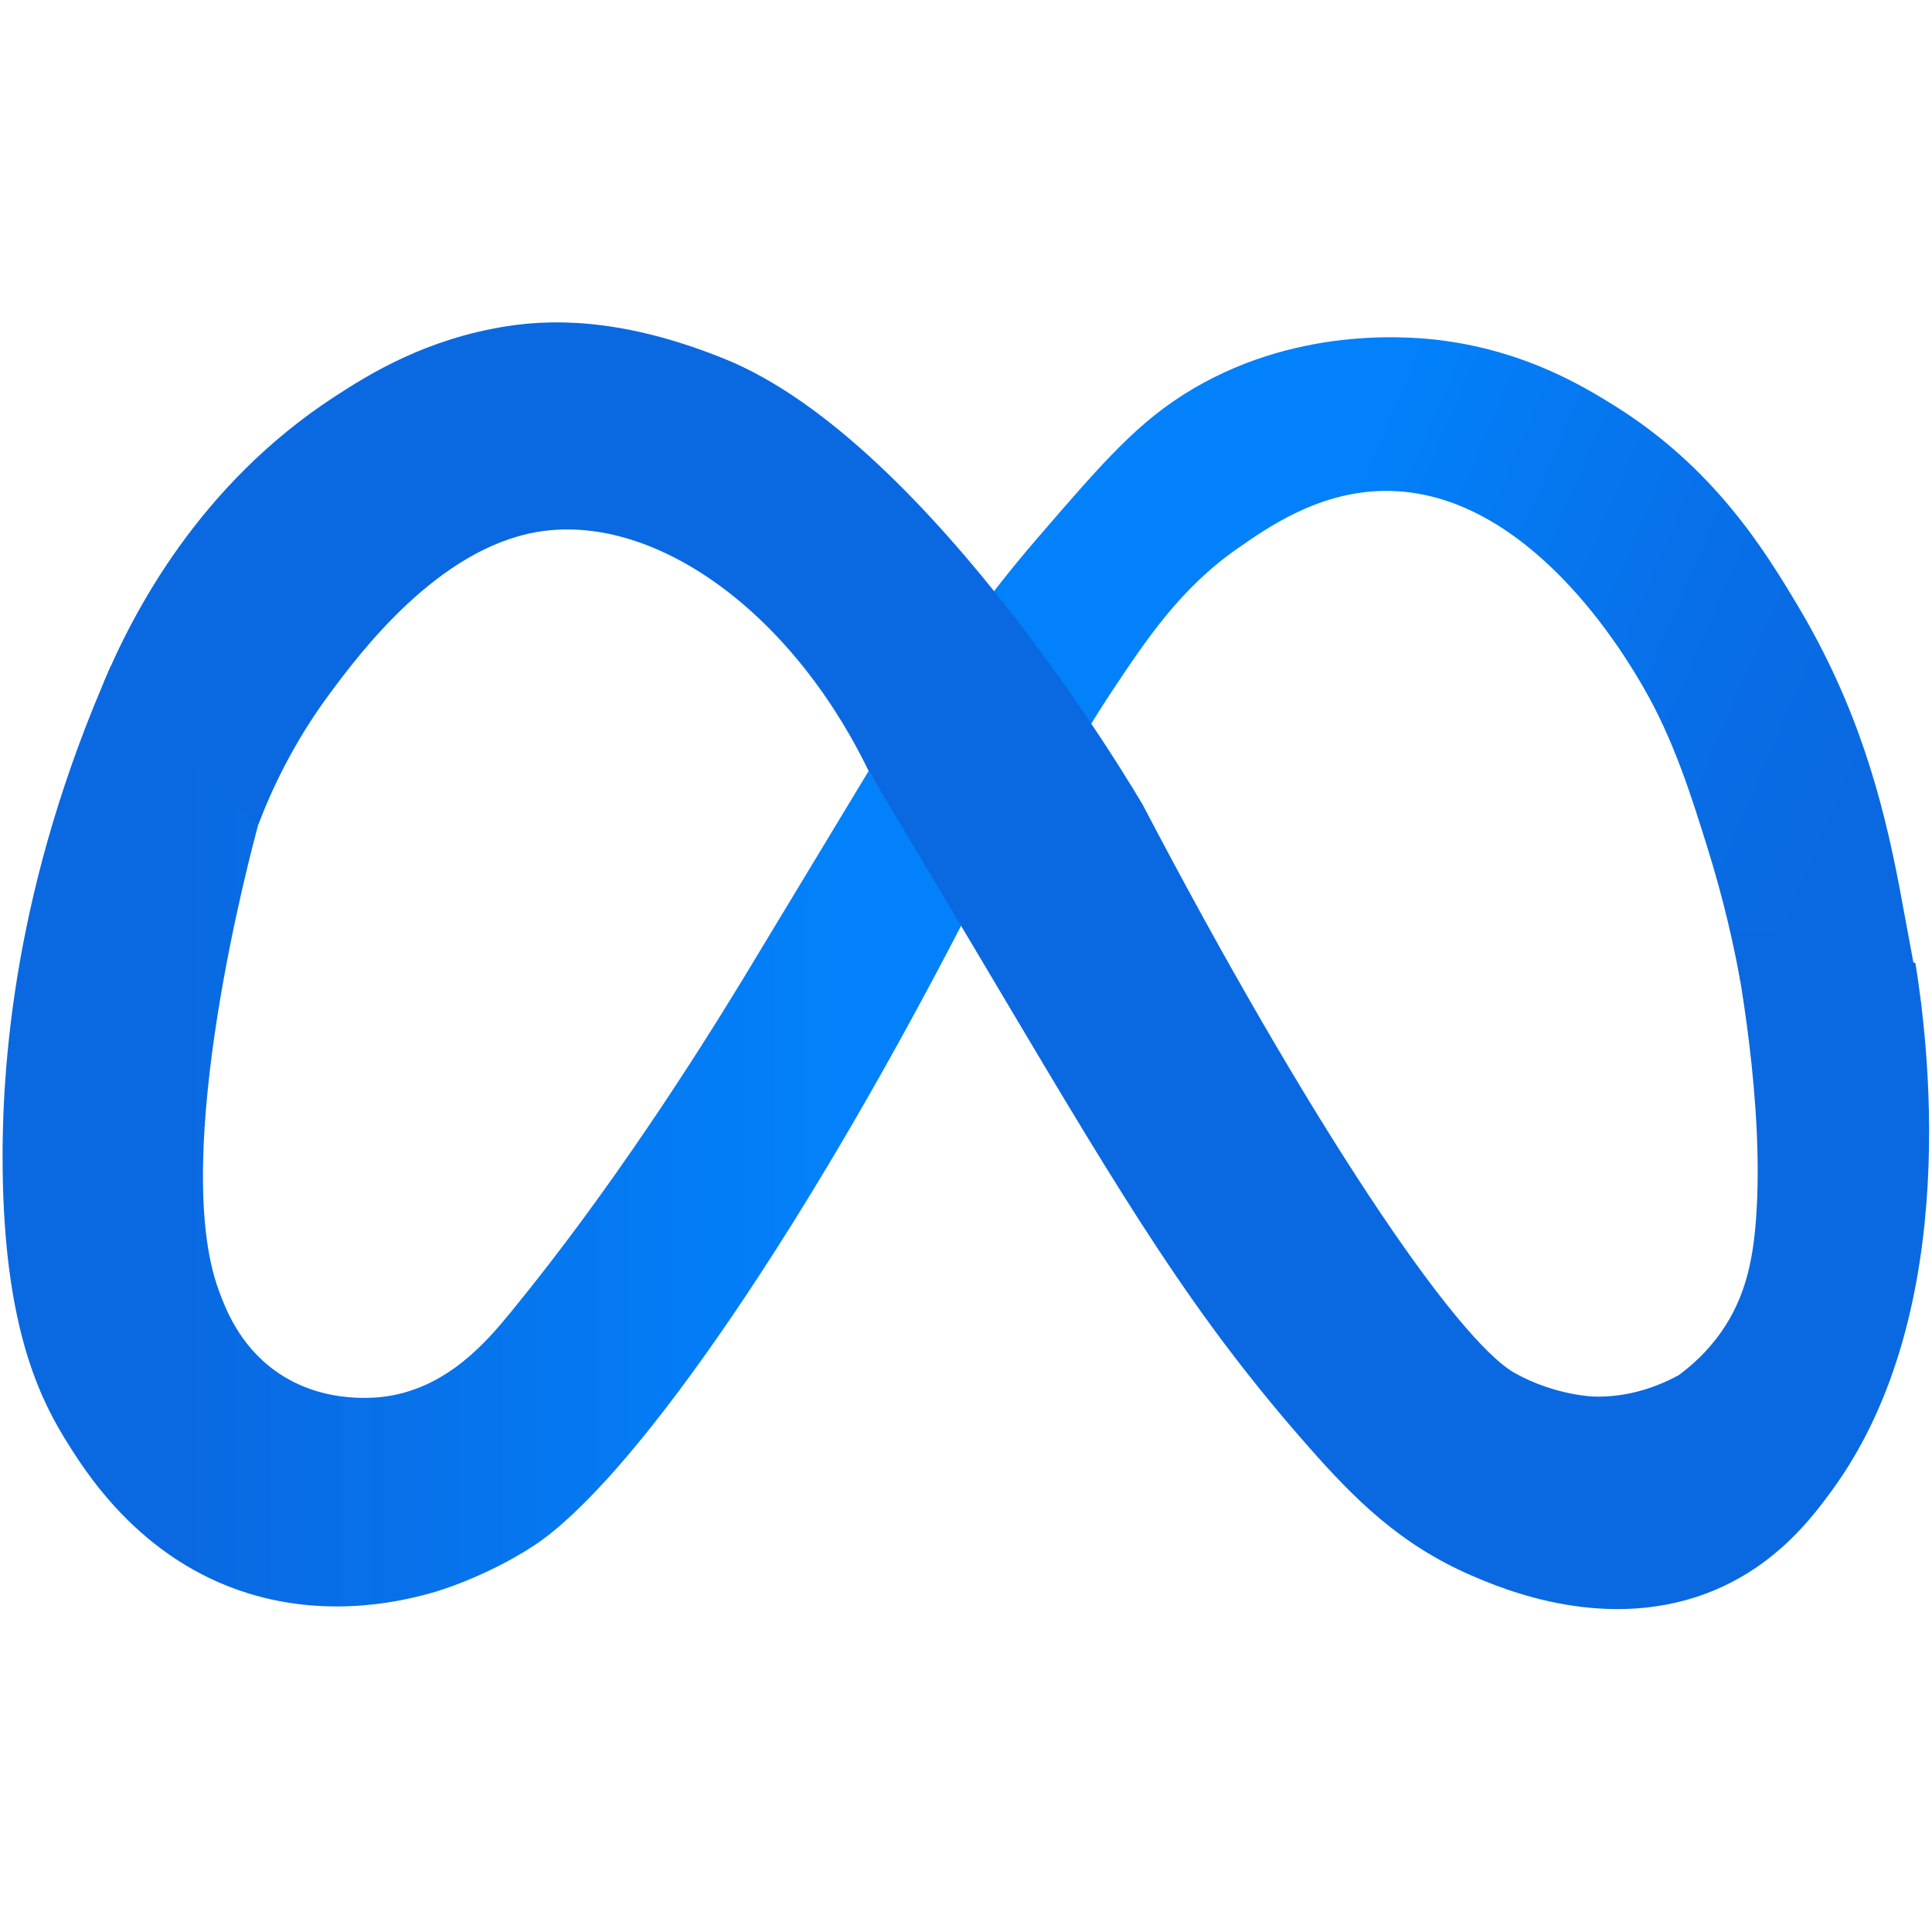
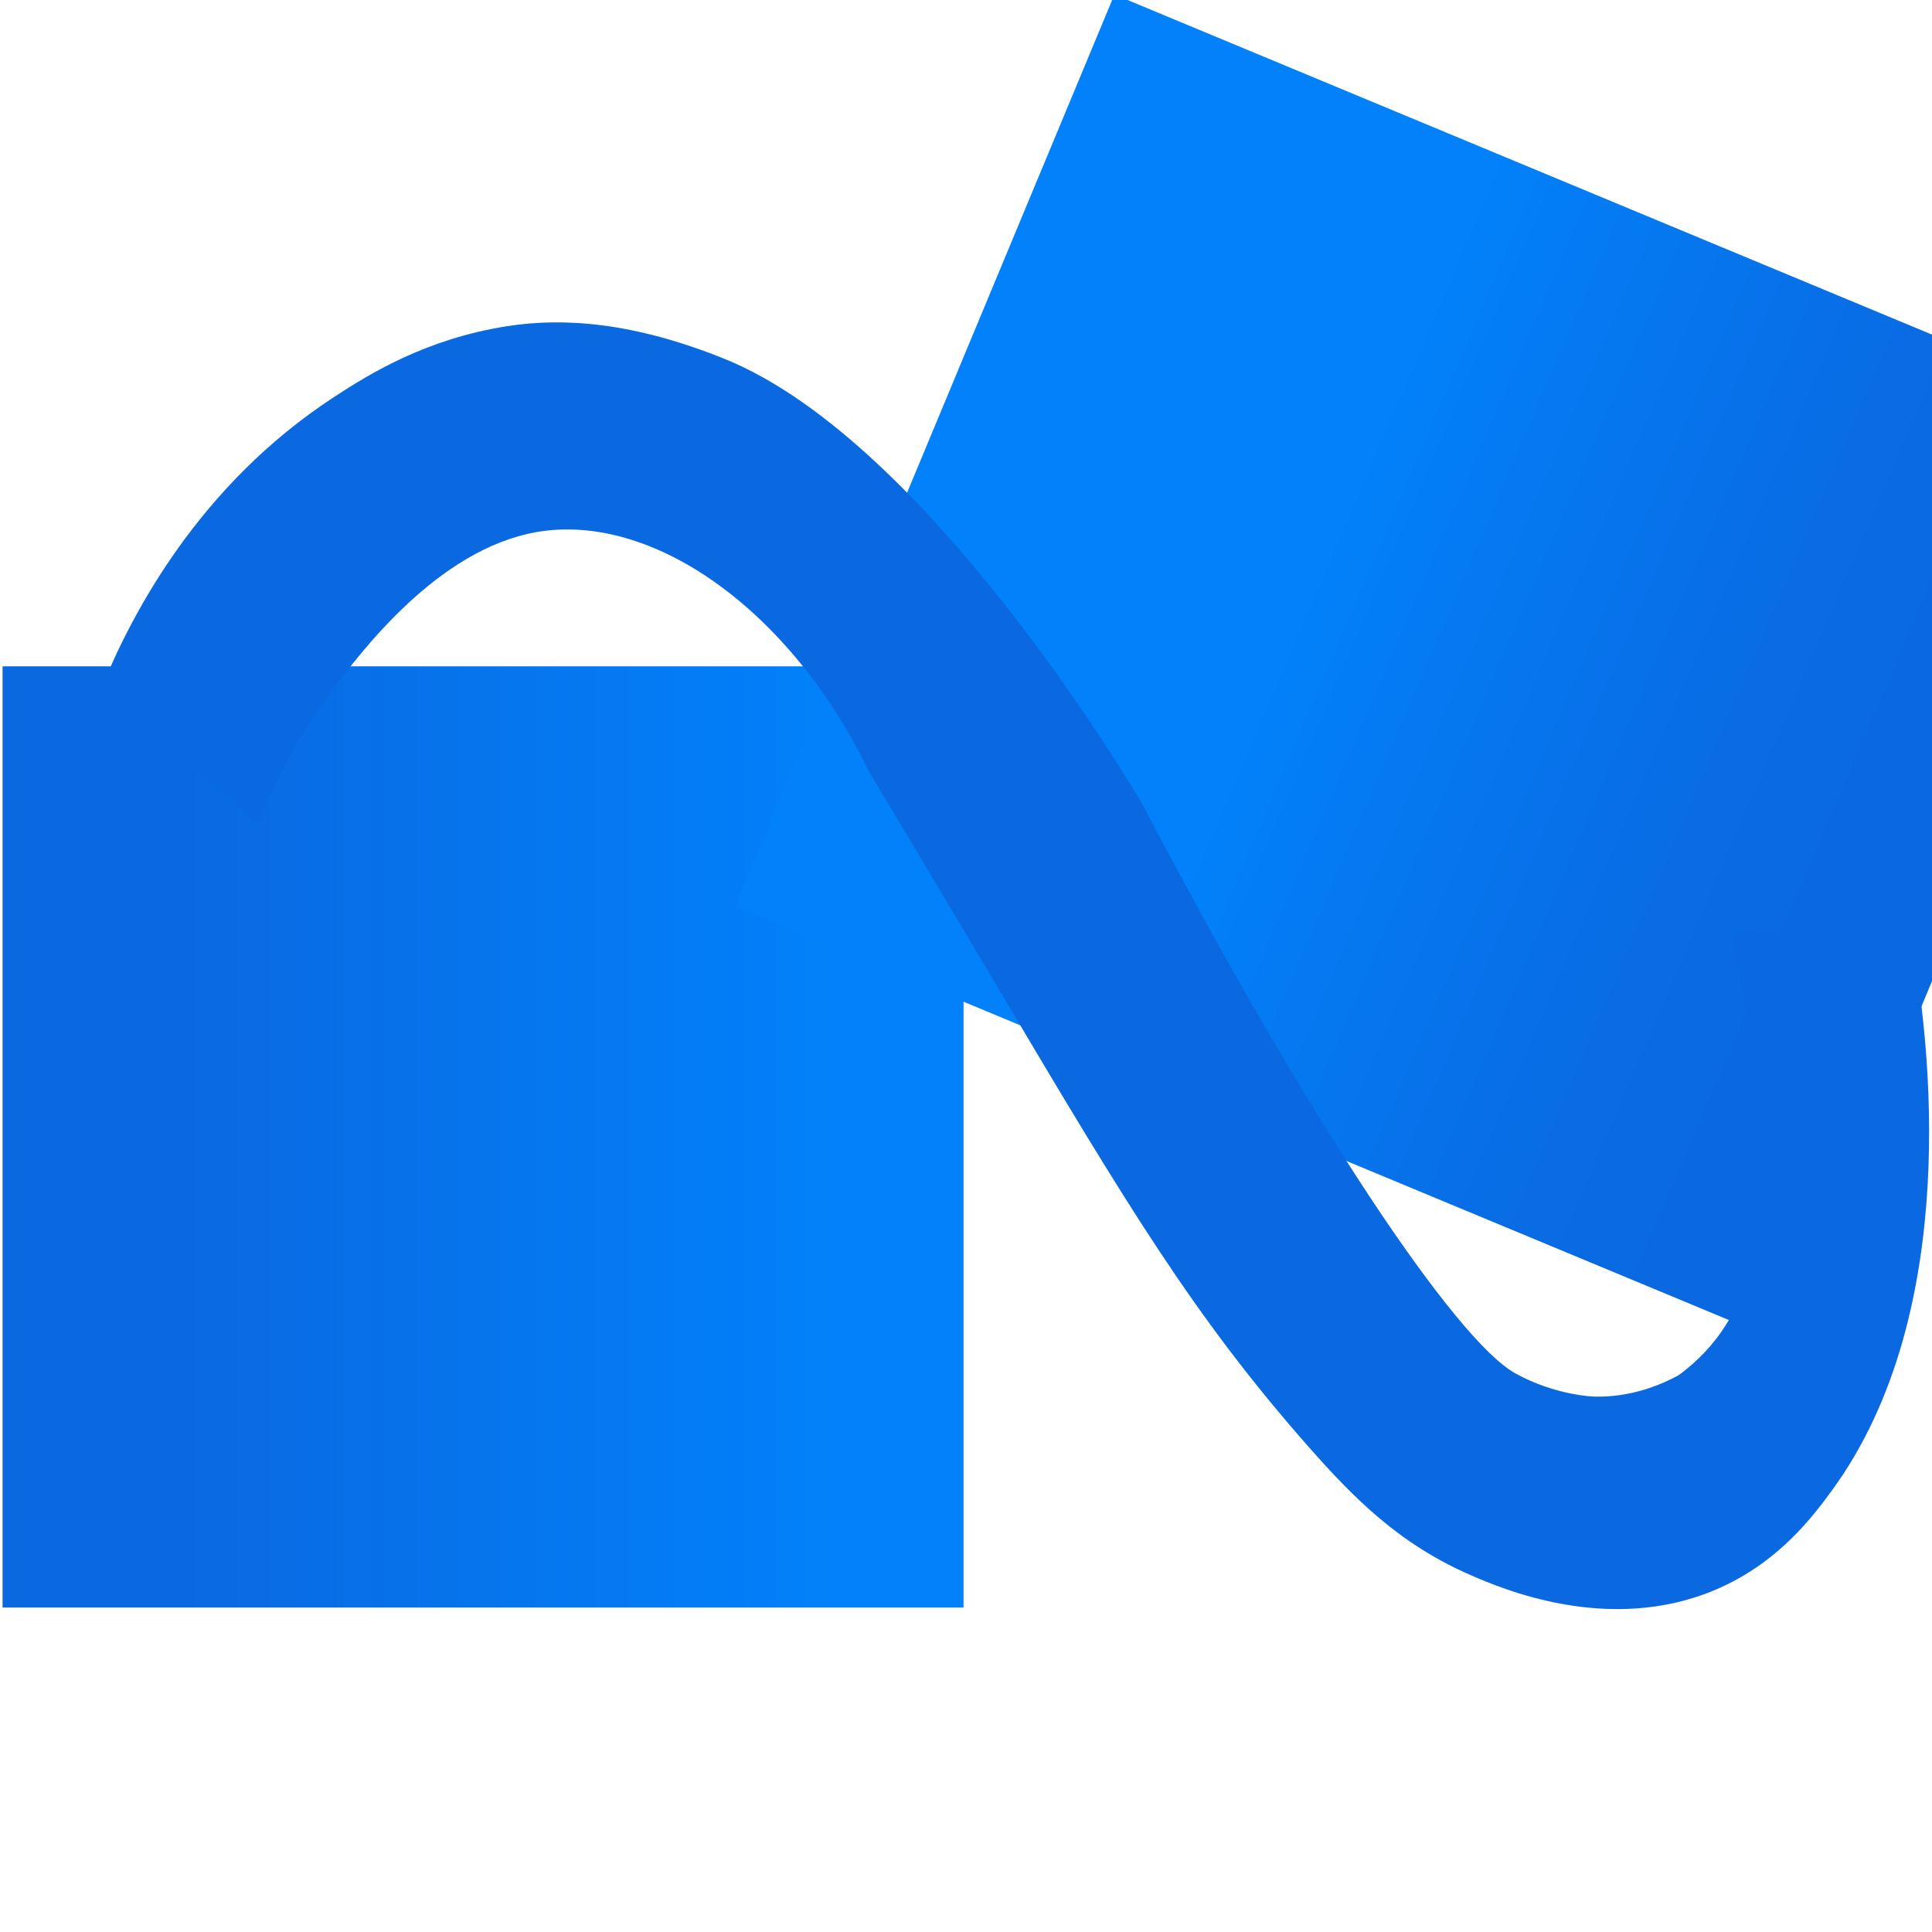
<svg xmlns="http://www.w3.org/2000/svg" width="500" zoomAndPan="magnify" viewBox="0 0 375 375" height="500" preserveAspectRatio="xMidYMid meet" version="1.0">
  <defs>
    <clipPath id="id1">
      <path d="M 0.496 129.332 L 187.023 129.332 L 187.023 312 L 0.496 312 Z M 0.496 129.332 " clipRule="nonzero" />
    </clipPath>
    <clipPath id="id2">
      <path d="M 50.109 160.137 C 48.938 164.41 32.789 224.27 42.473 250.488 C 43.695 253.809 46.324 260.926 53.348 266.023 C 62.828 272.906 73.891 271.223 75.473 270.961 C 87.098 269.051 94.48 260.387 99.191 254.637 C 118.562 230.988 135.051 205.07 144.125 190.164 L 168.602 149.648 L 187.023 178.773 C 153.566 243.512 121.594 288.141 103.723 299.938 C 94.348 306.129 84.504 308.965 84.504 308.965 C 79.648 310.367 64.832 314.43 48.172 309.262 C 26.922 302.68 16.312 285.316 12.426 278.973 C 6.898 269.93 0.879 255.914 0.516 227.191 C 0.262 206.918 2.727 171.746 21.492 129.332 C 31.031 139.598 40.57 149.871 50.109 160.137 Z M 50.109 160.137 " clipRule="nonzero" />
    </clipPath>
    <clipPath id="id3">
      <path d="M 50.109 160.137 C 48.938 164.41 32.789 224.27 42.473 250.488 C 43.695 253.809 46.324 260.926 53.348 266.023 C 62.828 272.906 73.891 271.223 75.473 270.961 C 87.098 269.051 94.48 260.387 99.191 254.637 C 118.562 230.988 135.051 205.07 144.125 190.164 L 168.602 149.648 L 187.023 178.773 C 153.566 243.512 121.594 288.141 103.723 299.938 C 94.348 306.129 84.504 308.965 84.504 308.965 C 79.648 310.367 64.832 314.43 48.172 309.262 C 26.922 302.68 16.312 285.316 12.426 278.973 C 6.898 269.93 0.879 255.914 0.516 227.191 C 0.262 206.918 2.727 171.746 21.492 129.332 C 31.031 139.598 40.57 149.871 50.109 160.137 " clipRule="nonzero" />
    </clipPath>
    <linearGradient x1="-0" gradientTransform="matrix(186.5231, 0, 0, 186.4531, 0.497582, 220.5686)" y1="0" x2="1" gradientUnits="userSpaceOnUse" y2="0" id="id4">
      <stop stop-opacity="1" stop-color="rgb(3.899%, 41.199%, 88.199%)" offset="0" />
      <stop stop-opacity="1" stop-color="rgb(3.899%, 41.199%, 88.199%)" offset="0.125" />
      <stop stop-opacity="1" stop-color="rgb(3.899%, 41.199%, 88.199%)" offset="0.188" />
      <stop stop-opacity="1" stop-color="rgb(3.899%, 41.296%, 88.297%)" offset="0.195" />
      <stop stop-opacity="1" stop-color="rgb(3.897%, 41.498%, 88.498%)" offset="0.203" />
      <stop stop-opacity="1" stop-color="rgb(3.7%, 41.798%, 88.797%)" offset="0.219" />
      <stop stop-opacity="1" stop-color="rgb(3.502%, 42.001%, 89%)" offset="0.234" />
      <stop stop-opacity="1" stop-color="rgb(3.499%, 42.204%, 89.204%)" offset="0.25" />
      <stop stop-opacity="1" stop-color="rgb(3.499%, 42.4%, 89.4%)" offset="0.266" />
      <stop stop-opacity="1" stop-color="rgb(3.499%, 42.473%, 89.499%)" offset="0.273" />
      <stop stop-opacity="1" stop-color="rgb(3.499%, 42.622%, 89.702%)" offset="0.281" />
      <stop stop-opacity="1" stop-color="rgb(3.499%, 42.699%, 90.001%)" offset="0.297" />
      <stop stop-opacity="1" stop-color="rgb(3.305%, 42.892%, 90.198%)" offset="0.312" />
      <stop stop-opacity="1" stop-color="rgb(3.105%, 43.092%, 90.297%)" offset="0.32" />
      <stop stop-opacity="1" stop-color="rgb(3.099%, 43.102%, 90.497%)" offset="0.328" />
      <stop stop-opacity="1" stop-color="rgb(3.099%, 43.298%, 90.599%)" offset="0.344" />
      <stop stop-opacity="1" stop-color="rgb(3.099%, 43.597%, 90.7%)" offset="0.352" />
      <stop stop-opacity="1" stop-color="rgb(3.099%, 43.8%, 90.9%)" offset="0.359" />
      <stop stop-opacity="1" stop-color="rgb(3.099%, 43.9%, 90.999%)" offset="0.375" />
      <stop stop-opacity="1" stop-color="rgb(2.904%, 44.095%, 91.194%)" offset="0.391" />
      <stop stop-opacity="1" stop-color="rgb(2.704%, 44.295%, 91.493%)" offset="0.398" />
      <stop stop-opacity="1" stop-color="rgb(2.699%, 44.302%, 91.698%)" offset="0.406" />
      <stop stop-opacity="1" stop-color="rgb(2.699%, 44.501%, 91.8%)" offset="0.422" />
      <stop stop-opacity="1" stop-color="rgb(2.699%, 44.698%, 91.994%)" offset="0.438" />
      <stop stop-opacity="1" stop-color="rgb(2.699%, 44.797%, 92.194%)" offset="0.445" />
      <stop stop-opacity="1" stop-color="rgb(2.699%, 44.997%, 92.2%)" offset="0.453" />
      <stop stop-opacity="1" stop-color="rgb(2.699%, 45.099%, 92.348%)" offset="0.469" />
      <stop stop-opacity="1" stop-color="rgb(2.623%, 45.2%, 92.496%)" offset="0.477" />
      <stop stop-opacity="1" stop-color="rgb(2.473%, 45.404%, 92.503%)" offset="0.484" />
      <stop stop-opacity="1" stop-color="rgb(2.399%, 45.705%, 92.705%)" offset="0.5" />
      <stop stop-opacity="1" stop-color="rgb(2.399%, 45.9%, 93.095%)" offset="0.516" />
      <stop stop-opacity="1" stop-color="rgb(2.399%, 45.999%, 93.295%)" offset="0.523" />
      <stop stop-opacity="1" stop-color="rgb(2.399%, 46.199%, 93.303%)" offset="0.531" />
      <stop stop-opacity="1" stop-color="rgb(2.399%, 46.3%, 93.501%)" offset="0.547" />
      <stop stop-opacity="1" stop-color="rgb(2.205%, 46.494%, 93.698%)" offset="0.562" />
      <stop stop-opacity="1" stop-color="rgb(2.005%, 46.693%, 93.797%)" offset="0.57" />
      <stop stop-opacity="1" stop-color="rgb(1.999%, 46.701%, 93.997%)" offset="0.578" />
      <stop stop-opacity="1" stop-color="rgb(1.999%, 46.898%, 94.099%)" offset="0.594" />
      <stop stop-opacity="1" stop-color="rgb(1.999%, 47.096%, 94.2%)" offset="0.602" />
      <stop stop-opacity="1" stop-color="rgb(1.999%, 47.104%, 94.405%)" offset="0.609" />
      <stop stop-opacity="1" stop-color="rgb(1.999%, 47.304%, 94.704%)" offset="0.625" />
      <stop stop-opacity="1" stop-color="rgb(1.804%, 47.499%, 94.899%)" offset="0.641" />
      <stop stop-opacity="1" stop-color="rgb(1.604%, 47.574%, 94.998%)" offset="0.648" />
      <stop stop-opacity="1" stop-color="rgb(1.599%, 47.726%, 95.198%)" offset="0.656" />
      <stop stop-opacity="1" stop-color="rgb(1.599%, 48.001%, 95.299%)" offset="0.672" />
      <stop stop-opacity="1" stop-color="rgb(1.599%, 48.198%, 95.493%)" offset="0.688" />
      <stop stop-opacity="1" stop-color="rgb(1.599%, 48.297%, 95.692%)" offset="0.695" />
      <stop stop-opacity="1" stop-color="rgb(1.599%, 48.497%, 95.7%)" offset="0.703" />
      <stop stop-opacity="1" stop-color="rgb(1.599%, 48.599%, 95.898%)" offset="0.719" />
      <stop stop-opacity="1" stop-color="rgb(1.498%, 48.7%, 96.198%)" offset="0.727" />
      <stop stop-opacity="1" stop-color="rgb(1.299%, 48.9%, 96.4%)" offset="0.734" />
      <stop stop-opacity="1" stop-color="rgb(1.199%, 48.999%, 96.5%)" offset="0.75" />
      <stop stop-opacity="1" stop-color="rgb(1.199%, 49.194%, 96.695%)" offset="0.766" />
      <stop stop-opacity="1" stop-color="rgb(1.199%, 49.397%, 96.898%)" offset="0.781" />
      <stop stop-opacity="1" stop-color="rgb(1.199%, 49.6%, 97.101%)" offset="0.797" />
      <stop stop-opacity="1" stop-color="rgb(1.006%, 49.991%, 97.443%)" offset="0.812" />
      <stop stop-opacity="1" stop-color="rgb(0.806%, 50.194%, 97.597%)" offset="0.828" />
      <stop stop-opacity="1" stop-color="rgb(0.8%, 50.398%, 97.798%)" offset="0.844" />
      <stop stop-opacity="1" stop-color="rgb(0.8%, 50.597%, 97.997%)" offset="0.875" />
      <stop stop-opacity="1" stop-color="rgb(0.8%, 50.6%, 98%)" offset="1" />
    </linearGradient>
    <clipPath id="id5">
      <path d="M 189.172 65 L 373 65 L 373 196 L 189.172 196 Z M 189.172 65 " clipRule="nonzero" />
    </clipPath>
    <clipPath id="id6">
      <path d="M 189.191 119.746 C 191.984 115.926 196.031 110.633 201.234 104.602 C 214.082 89.711 220.926 81.738 231.535 75.477 C 252.871 62.883 275.328 65.449 280.488 66.16 C 296.34 68.348 307.25 74.949 313.117 78.586 C 332.605 90.656 342.469 106.723 348.855 117.418 C 360.457 136.824 365.344 154.754 368.672 172.176 C 369.332 175.633 372.957 195.332 372.957 195.332 L 337.746 190.164 C 336.582 183.809 334.645 174.867 331.375 164.41 C 328.27 154.469 324.852 143.523 318.941 133.34 C 315.715 127.773 296.777 95.094 268.832 95.285 C 256.047 95.367 246.145 102.301 240.082 106.543 C 229.066 114.258 222.543 124.078 215.605 134.504 C 210.988 141.457 207.684 147.594 205.496 151.992 C 200.055 141.242 194.625 130.496 189.191 119.746 Z M 189.191 119.746 " clipRule="nonzero" />
    </clipPath>
    <clipPath id="id7">
      <path d="M 189.191 119.746 C 191.984 115.926 196.031 110.633 201.234 104.602 C 214.082 89.711 220.926 81.738 231.535 75.477 C 252.871 62.883 275.328 65.449 280.488 66.16 C 296.34 68.348 307.25 74.949 313.117 78.586 C 332.605 90.656 342.469 106.723 348.855 117.418 C 360.457 136.824 365.344 154.754 368.672 172.176 C 369.332 175.633 372.957 195.332 372.957 195.332 L 337.746 190.164 C 336.582 183.809 334.645 174.867 331.375 164.41 C 328.27 154.469 324.852 143.523 318.941 133.34 C 315.715 127.773 296.777 95.094 268.832 95.285 C 256.047 95.367 246.145 102.301 240.082 106.543 C 229.066 114.258 222.543 124.078 215.605 134.504 C 210.988 141.457 207.684 147.594 205.496 151.992 C 200.055 141.242 194.625 130.496 189.191 119.746 " clipRule="nonzero" />
    </clipPath>
    <clipPath id="id8">
      <path d="M 216.305 -2.266 L 142.195 175.793 L 345.836 260.488 L 419.953 82.43 Z M 216.305 -2.266 " clipRule="nonzero" />
    </clipPath>
    <linearGradient x1="-0.133" gradientTransform="matrix(169.668, 70.56821, -70.59469, 169.6043, 204.2874, 91.59946)" y1="0" x2="1.064" gradientUnits="userSpaceOnUse" y2="0" id="id9">
      <stop stop-opacity="1" stop-color="rgb(0.8%, 50.6%, 98%)" offset="0" />
      <stop stop-opacity="1" stop-color="rgb(0.8%, 50.6%, 98%)" offset="0.25" />
      <stop stop-opacity="1" stop-color="rgb(0.8%, 50.6%, 98%)" offset="0.312" />
      <stop stop-opacity="1" stop-color="rgb(0.8%, 50.6%, 98%)" offset="0.344" />
      <stop stop-opacity="1" stop-color="rgb(0.8%, 50.575%, 97.975%)" offset="0.359" />
      <stop stop-opacity="1" stop-color="rgb(0.818%, 50.357%, 97.762%)" offset="0.375" />
      <stop stop-opacity="1" stop-color="rgb(1.018%, 49.966%, 97.42%)" offset="0.391" />
      <stop stop-opacity="1" stop-color="rgb(1.199%, 49.666%, 97.166%)" offset="0.398" />
      <stop stop-opacity="1" stop-color="rgb(1.199%, 49.46%, 96.959%)" offset="0.406" />
      <stop stop-opacity="1" stop-color="rgb(1.215%, 49.162%, 96.661%)" offset="0.422" />
      <stop stop-opacity="1" stop-color="rgb(1.329%, 48.869%, 96.37%)" offset="0.43" />
      <stop stop-opacity="1" stop-color="rgb(1.512%, 48.674%, 96.173%)" offset="0.438" />
      <stop stop-opacity="1" stop-color="rgb(1.599%, 48.473%, 95.972%)" offset="0.445" />
      <stop stop-opacity="1" stop-color="rgb(1.599%, 48.265%, 95.764%)" offset="0.453" />
      <stop stop-opacity="1" stop-color="rgb(1.613%, 47.971%, 95.467%)" offset="0.469" />
      <stop stop-opacity="1" stop-color="rgb(1.732%, 47.7%, 95.168%)" offset="0.477" />
      <stop stop-opacity="1" stop-color="rgb(1.917%, 47.56%, 94.96%)" offset="0.484" />
      <stop stop-opacity="1" stop-color="rgb(1.999%, 47.484%, 94.662%)" offset="0.5" />
      <stop stop-opacity="1" stop-color="rgb(1.999%, 47.371%, 94.371%)" offset="0.508" />
      <stop stop-opacity="1" stop-color="rgb(1.999%, 47.174%, 94.174%)" offset="0.516" />
      <stop stop-opacity="1" stop-color="rgb(1.999%, 46.973%, 93.973%)" offset="0.523" />
      <stop stop-opacity="1" stop-color="rgb(2.017%, 46.765%, 93.784%)" offset="0.531" />
      <stop stop-opacity="1" stop-color="rgb(2.217%, 46.468%, 93.686%)" offset="0.547" />
      <stop stop-opacity="1" stop-color="rgb(2.399%, 46.078%, 93.478%)" offset="0.562" />
      <stop stop-opacity="1" stop-color="rgb(2.399%, 45.778%, 93.178%)" offset="0.57" />
      <stop stop-opacity="1" stop-color="rgb(2.399%, 45.586%, 92.97%)" offset="0.578" />
      <stop stop-opacity="1" stop-color="rgb(2.406%, 45.488%, 92.676%)" offset="0.594" />
      <stop stop-opacity="1" stop-color="rgb(2.493%, 45.374%, 92.404%)" offset="0.602" />
      <stop stop-opacity="1" stop-color="rgb(2.635%, 45.166%, 92.245%)" offset="0.609" />
      <stop stop-opacity="1" stop-color="rgb(2.699%, 44.868%, 91.982%)" offset="0.625" />
      <stop stop-opacity="1" stop-color="rgb(2.699%, 44.487%, 91.791%)" offset="0.641" />
      <stop stop-opacity="1" stop-color="rgb(2.699%, 44.299%, 91.679%)" offset="0.648" />
      <stop stop-opacity="1" stop-color="rgb(2.715%, 44.284%, 91.472%)" offset="0.656" />
      <stop stop-opacity="1" stop-color="rgb(2.914%, 44.073%, 91.174%)" offset="0.672" />
      <stop stop-opacity="1" stop-color="rgb(3.099%, 43.684%, 90.788%)" offset="0.688" />
      <stop stop-opacity="1" stop-color="rgb(3.099%, 43.294%, 90.587%)" offset="0.703" />
      <stop stop-opacity="1" stop-color="rgb(3.107%, 43.091%, 90.379%)" offset="0.719" />
      <stop stop-opacity="1" stop-color="rgb(3.218%, 42.979%, 90.08%)" offset="0.727" />
      <stop stop-opacity="1" stop-color="rgb(3.41%, 42.776%, 89.873%)" offset="0.734" />
      <stop stop-opacity="1" stop-color="rgb(3.499%, 42.538%, 89.584%)" offset="0.75" />
      <stop stop-opacity="1" stop-color="rgb(3.499%, 42.393%, 89.394%)" offset="0.766" />
      <stop stop-opacity="1" stop-color="rgb(3.499%, 42.194%, 89.194%)" offset="0.781" />
      <stop stop-opacity="1" stop-color="rgb(3.505%, 41.992%, 88.992%)" offset="0.797" />
      <stop stop-opacity="1" stop-color="rgb(3.705%, 41.792%, 88.791%)" offset="0.812" />
      <stop stop-opacity="1" stop-color="rgb(3.899%, 41.498%, 88.498%)" offset="0.844" />
      <stop stop-opacity="1" stop-color="rgb(3.899%, 41.298%, 88.298%)" offset="0.875" />
      <stop stop-opacity="1" stop-color="rgb(3.899%, 41.199%, 88.199%)" offset="1" />
    </linearGradient>
    <clipPath id="id10">
      <path d="M 20 62.578 L 374.445 62.578 L 374.445 312.328 L 20 312.328 Z M 20 62.578 " clipRule="nonzero" />
    </clipPath>
  </defs>
-   <g clip-path="url(#id1)">
-     <g clip-path="url(#id2)">
-       <g clip-path="url(#id3)">
+   <g clipPath="url(#id1)">
+     <g clipPath="url(#id2)">
+       <g clipPath="url(#id3)">
        <path fill="url(#id4)" d="M 0.496 129.332 L 0.496 312.023 L 187.023 312.023 L 187.023 129.332 Z M 0.496 129.332 " fillRule="nonzero" />
      </g>
    </g>
  </g>
-   <g clip-path="url(#id5)">
-     <g clip-path="url(#id6)">
-       <g clip-path="url(#id7)">
-         <g clip-path="url(#id8)">
+   <g clipPath="url(#id5)">
+     <g clipPath="url(#id6)">
+       <g clipPath="url(#id7)">
+         <g clipPath="url(#id8)">
          <path fill="url(#id9)" d="M 216.309 -1.055 L 142.629 175.969 L 345.84 260.488 L 419.52 83.465 Z M 216.309 -1.055 " fillRule="nonzero" />
        </g>
      </g>
    </g>
  </g>
-   <g clip-path="url(#id10)">
-     <path fill="#0a69e1" d="M 20.047 132.664 C 25.812 118.855 38.676 94.121 64.875 77.035 C 71.945 72.418 82.734 65.805 98.301 63.332 C 109.414 61.566 123.078 62.566 140.633 69.656 C 181.031 85.965 221.824 156.25 221.824 156.25 C 254.078 217.848 282.566 260.133 294.078 266.543 C 301.844 270.863 309.359 271.074 309.359 271.074 C 316.492 271.277 322.266 268.852 325.809 266.934 C 328.09 265.266 331.27 262.562 334.098 258.516 C 338.758 251.855 340.227 244.75 340.832 236.77 C 342.527 214.383 337.273 186.926 336.043 180.719 C 339.945 180.719 344.246 180.934 348.855 181.496 C 357.855 182.594 365.578 184.711 371.781 186.934 C 373.922 200.242 381.422 254.137 355.461 289.453 C 351.691 294.586 344.992 303.469 332.977 308.57 C 312.293 317.352 291.43 308.316 285.531 305.766 C 271.703 299.773 262.883 290.906 254.066 280.91 C 231.766 255.617 218.715 233.883 193.852 191.984 C 188.625 183.172 179.812 168.348 168.602 149.648 C 153.328 118.148 126.461 99.375 104.145 103.277 C 84.938 106.633 69.961 126.613 64.094 134.504 C 56.926 144.152 52.672 153.387 50.109 160.137 C 40.09 150.98 30.066 141.824 20.047 132.664 " fill-opacity="1" fillRule="nonzero" />
+   <g clipPath="url(#id10)">
+     <path fill="#0a69e1" d="M 20.047 132.664 C 25.812 118.855 38.676 94.121 64.875 77.035 C 71.945 72.418 82.734 65.805 98.301 63.332 C 109.414 61.566 123.078 62.566 140.633 69.656 C 181.031 85.965 221.824 156.25 221.824 156.25 C 254.078 217.848 282.566 260.133 294.078 266.543 C 301.844 270.863 309.359 271.074 309.359 271.074 C 316.492 271.277 322.266 268.852 325.809 266.934 C 328.09 265.266 331.27 262.562 334.098 258.516 C 338.758 251.855 340.227 244.75 340.832 236.77 C 342.527 214.383 337.273 186.926 336.043 180.719 C 339.945 180.719 344.246 180.934 348.855 181.496 C 357.855 182.594 365.578 184.711 371.781 186.934 C 373.922 200.242 381.422 254.137 355.461 289.453 C 351.691 294.586 344.992 303.469 332.977 308.57 C 312.293 317.352 291.43 308.316 285.531 305.766 C 271.703 299.773 262.883 290.906 254.066 280.91 C 231.766 255.617 218.715 233.883 193.852 191.984 C 188.625 183.172 179.812 168.348 168.602 149.648 C 153.328 118.148 126.461 99.375 104.145 103.277 C 84.938 106.633 69.961 126.613 64.094 134.504 C 56.926 144.152 52.672 153.387 50.109 160.137 C 40.09 150.98 30.066 141.824 20.047 132.664 " fillOpacity="1" fillRule="nonzero" />
  </g>
</svg>
